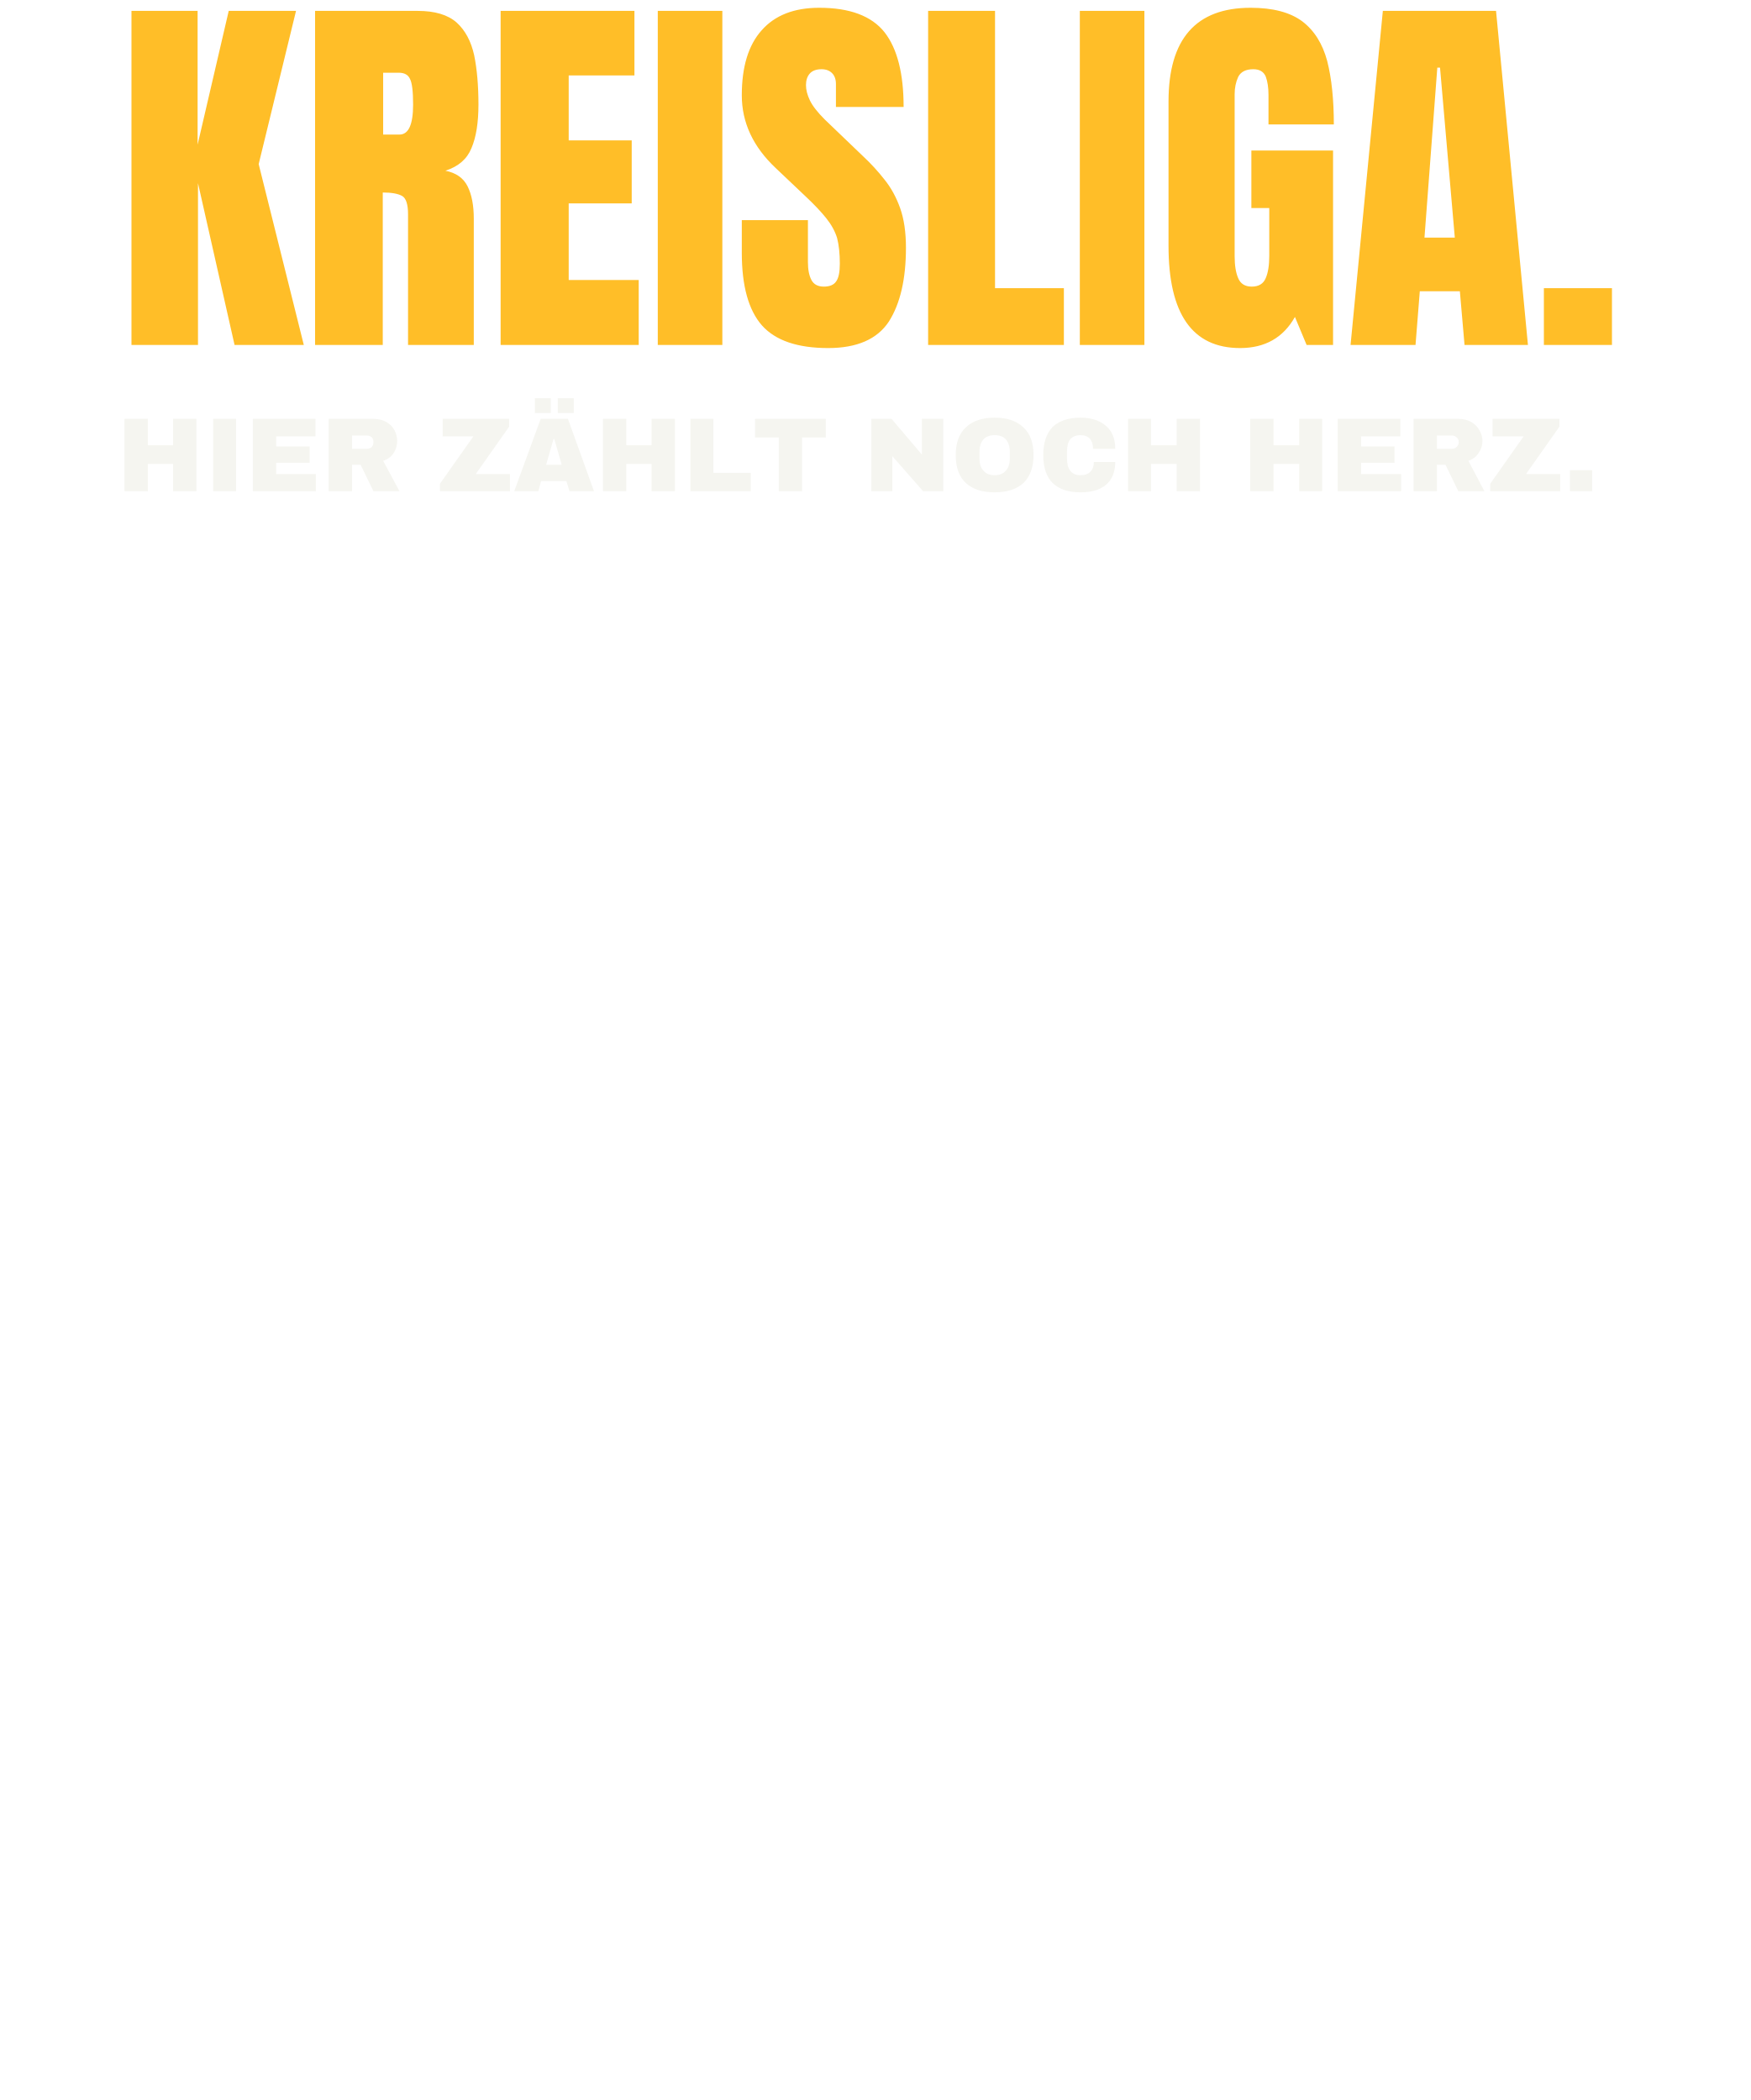
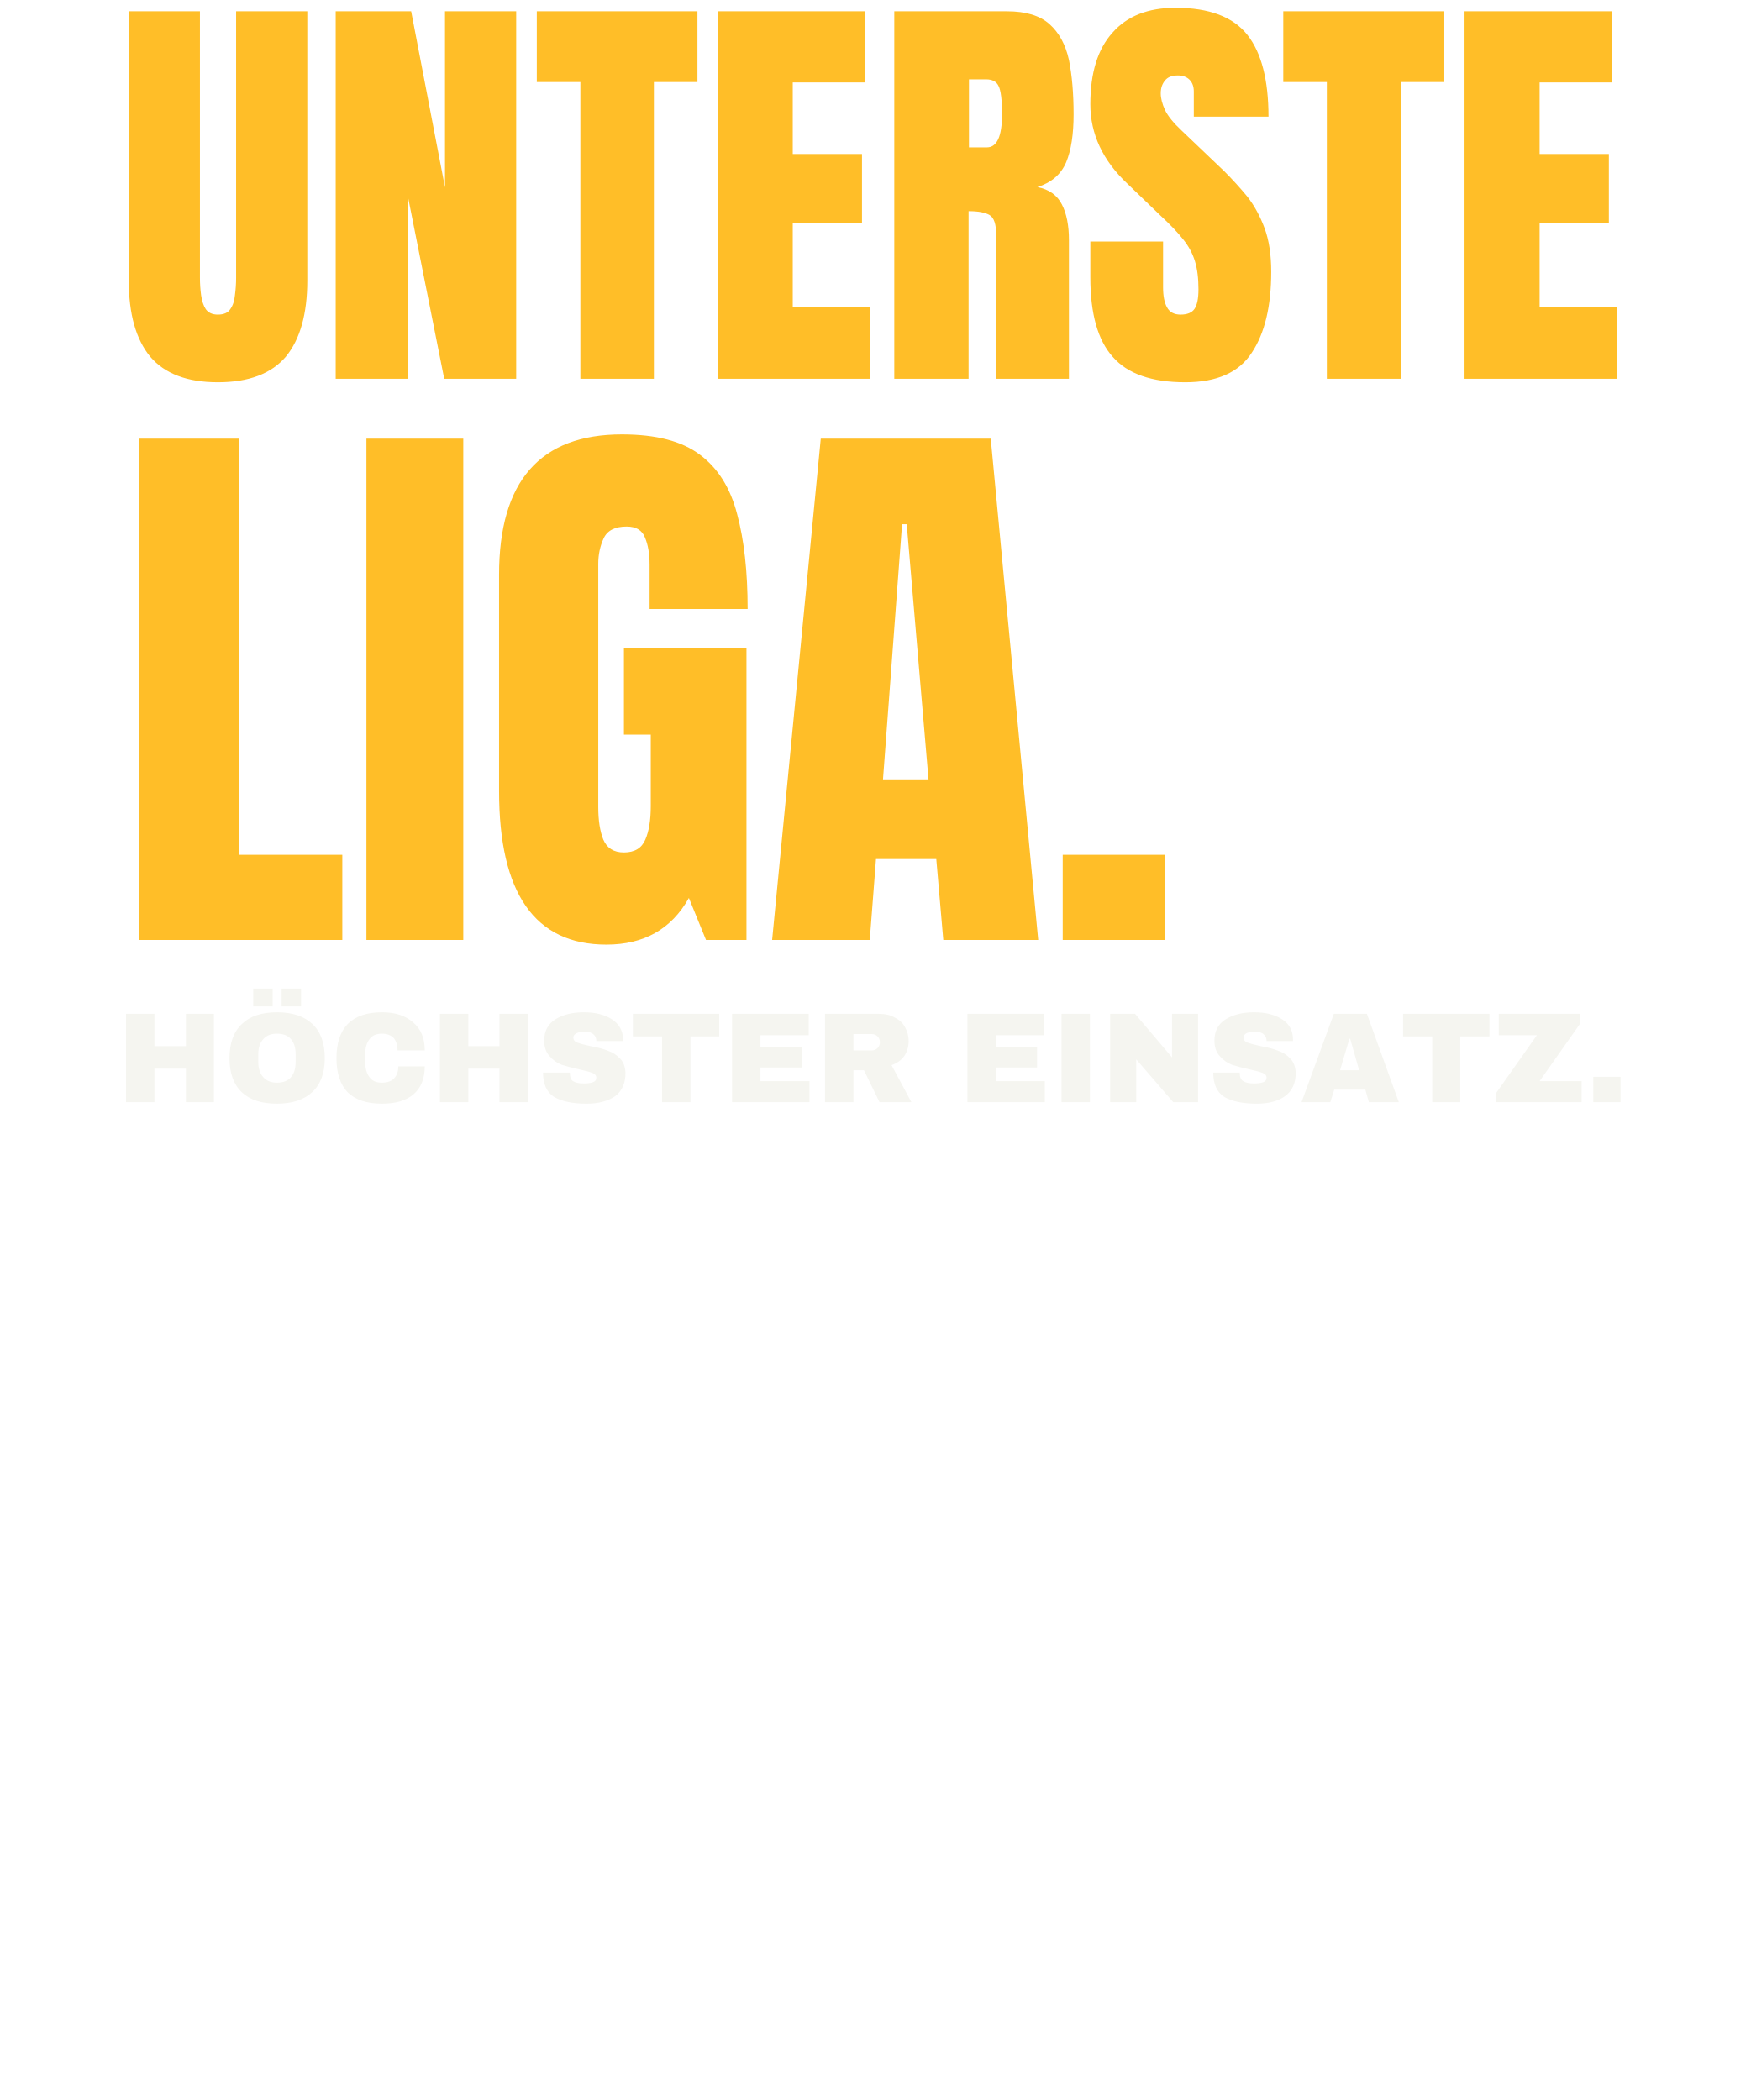
<svg xmlns="http://www.w3.org/2000/svg" width="4500" height="5400" viewBox="0 0 4500 5400">
  <g transform="translate(300,0) scale(1)">
-     <g transform="translate(0,28)">
-       <path d="M38 859V0H208V344L288 0H461L365 394L481 859H303L209 443V859ZM510 859V0H774Q840 0 874 30Q907 60 919 114Q930 168 930 241Q930 311 912 353Q895 395 845 411Q886 419 902 451Q918 483 918 534V859H749V523Q749 485 734 476Q718 467 684 467V859ZM685 318H727Q762 318 762 241Q762 190 754 175Q747 159 725 159H685ZM987 859V0H1331V166H1162V333H1324V495H1162V692H1342V859ZM1391 859V0H1557V859ZM1829 867Q1711 867 1659 809Q1607 750 1607 622V538H1777V646Q1777 675 1786 692Q1795 709 1818 709Q1841 709 1850 695Q1859 682 1859 650Q1859 611 1852 584Q1844 558 1824 533Q1805 509 1771 477L1694 404Q1607 322 1607 217Q1607 107 1658 50Q1709 -8 1806 -8Q1924 -8 1974 55Q2023 118 2023 247H1849V188Q1849 170 1839 160Q1829 150 1812 150Q1791 150 1781 162Q1772 173 1772 191Q1772 209 1782 230Q1792 251 1820 279L1919 374Q1949 402 1974 434Q1999 465 2014 507Q2029 549 2029 609Q2029 730 1985 799Q1940 867 1829 867ZM2086 859V0H2258V713H2435V859ZM2476 859V0H2642V859ZM2888 867Q2704 867 2704 604V233Q2704 -8 2915 -8Q3001 -8 3048 27Q3094 62 3112 129Q3129 196 3129 292H2961V216Q2961 188 2954 169Q2946 150 2922 150Q2893 150 2883 170Q2874 190 2874 214V631Q2874 666 2883 687Q2892 709 2918 709Q2945 709 2954 687Q2963 666 2963 630V507H2917V359H3127V859H3059L3029 787Q2984 867 2888 867ZM3172 859 3255 0H3546L3628 859H3465L3453 721H3350L3339 859ZM3362 583H3440L3402 146H3395ZM3669 859V713H3844V859Z" fill="#FFBE28" />
-       <path d="M145 1235V1165H80V1235H20V1049H80V1117H145V1049H205V1235ZM248 1235V1049H307V1235ZM350 1049H511V1094H410V1120H496V1162H410V1191H512V1235H350ZM685 1157 727 1235H660L627 1167H605V1235H545V1049H659Q679 1049 693 1057Q707 1065 714 1078Q721 1091 721 1106Q721 1123 712 1137Q703 1151 685 1157ZM644 1092H605V1126H644Q651 1126 656 1121Q660 1116 660 1109Q660 1101 656 1097Q651 1092 644 1092ZM923 1191H1011V1235H831V1216L917 1094H838V1049H1009V1069ZM1075 1034V996H1116V1034ZM1134 1034V996H1175V1034ZM1164 1235 1156 1209H1091L1084 1235H1022L1090 1049H1160L1227 1235ZM1104 1167H1144L1125 1101H1123ZM1375 1235V1165H1310V1235H1250V1049H1310V1117H1375V1049H1435V1235ZM1475 1049H1534V1188H1630V1235H1475ZM1762 1097V1235H1702V1097H1641V1049H1823V1097ZM2073 1235 1994 1145V1235H1940V1049H1992L2070 1141V1049H2125V1235ZM2357 1142Q2357 1189 2331 1214Q2305 1238 2257 1238Q2209 1238 2183 1214Q2157 1190 2157 1142Q2157 1095 2183 1071Q2209 1046 2257 1046Q2305 1046 2331 1071Q2357 1095 2357 1142ZM2218 1134V1151Q2218 1171 2228 1182Q2238 1194 2257 1194Q2276 1194 2286 1182Q2296 1171 2296 1151V1134Q2296 1114 2286 1102Q2276 1091 2257 1091Q2238 1091 2228 1102Q2218 1114 2218 1134ZM2567 1126H2510Q2510 1110 2502 1100Q2493 1091 2478 1091Q2460 1091 2451 1102Q2443 1113 2443 1134V1151Q2443 1171 2451 1182Q2460 1194 2477 1194Q2495 1194 2503 1185Q2512 1176 2512 1160H2567Q2567 1198 2544 1218Q2521 1238 2478 1238Q2431 1238 2406 1214Q2382 1190 2382 1142Q2382 1095 2406 1070Q2431 1046 2478 1046Q2519 1046 2543 1067Q2567 1087 2567 1126ZM2725 1235V1165H2659V1235H2600V1049H2659V1117H2725V1049H2785V1235ZM3040 1235V1165H2974V1235H2914V1049H2974V1117H3040V1049H3099V1235ZM3139 1049H3300V1094H3199V1120H3285V1162H3199V1191H3302V1235H3139ZM3475 1157 3516 1235H3449L3416 1167H3394V1235H3334V1049H3448Q3468 1049 3482 1057Q3496 1065 3503 1078Q3511 1091 3511 1106Q3511 1123 3501 1137Q3492 1151 3475 1157ZM3433 1092H3394V1126H3433Q3440 1126 3445 1121Q3450 1116 3450 1109Q3450 1101 3445 1097Q3440 1092 3433 1092ZM3623 1191H3711V1235H3531V1216L3617 1094H3537V1049H3709V1069ZM3736 1235V1181H3793V1235Z" fill="#F5F5F0" />
+     <g transform="translate(0,29)">
+       <path d="M260 954Q142 954 86 888Q31 821 31 692V0H214V685Q214 708 217 730Q220 752 229 766Q239 780 260 780Q283 780 292 766Q302 752 304 730Q307 708 307 685V0H490V692Q490 821 435 888Q379 954 260 954ZM563 945V0H757L844 453V0H1027V945H842L748 473V945ZM1192 945V182H1080V0H1493V182H1381V945ZM1546 945V0H1924V183H1738V367H1916V545H1738V761H1936V945ZM1999 945V0H2289Q2361 0 2398 33Q2435 66 2448 125Q2460 185 2460 265Q2460 342 2441 388Q2421 435 2367 452Q2412 461 2430 497Q2448 532 2448 588V945H2261V575Q2261 534 2244 524Q2227 514 2190 514V945ZM2191 350H2237Q2276 350 2276 265Q2276 209 2267 192Q2259 175 2235 175H2191ZM2747 954Q2618 954 2561 889Q2503 825 2503 684V592H2690V710Q2690 743 2700 761Q2710 780 2735 780Q2761 780 2771 765Q2781 750 2781 715Q2781 672 2772 643Q2763 613 2742 587Q2721 560 2683 525L2599 444Q2503 354 2503 239Q2503 118 2560 55Q2616 -9 2722 -9Q2852 -9 2907 61Q2961 130 2961 271H2769V206Q2769 187 2758 176Q2747 165 2728 165Q2705 165 2695 178Q2684 191 2684 211Q2684 230 2695 254Q2706 277 2738 307L2847 411Q2879 443 2907 477Q2934 512 2951 558Q2968 604 2968 670Q2968 803 2918 878Q2869 954 2747 954ZM3111 945V182H2999V0H3413V182H3301V945ZM3465 945V0H3844V183H3658V367H3836V545H3658V761H3856V945Z" fill="#FFBE28" />
+       <path d="M57 2388V1099H315V2169H580V2388ZM642 2388V1099H891V2388ZM1259 2400Q983 2400 983 2005V1449Q983 1088 1299 1088Q1430 1088 1499 1140Q1569 1192 1595 1293Q1622 1393 1622 1537H1370V1423Q1370 1381 1358 1353Q1347 1325 1311 1325Q1266 1325 1252 1355Q1238 1385 1238 1421V2046Q1238 2098 1251 2130Q1265 2163 1304 2163Q1345 2163 1359 2130Q1373 2098 1373 2044V1860H1304V1638H1619V2388H1515L1471 2280Q1404 2400 1259 2400ZM1685 2388 1810 1099H2247L2369 2388H2125L2107 2180H1952L1936 2388ZM1970 1975H2087L2031 1319H2019ZM2432 2388V2169H2694V2388Z" fill="#FFBE28" />
+       <path d="M178 2805V2719H97V2805H24V2578H97V2661H178V2578H250V2805ZM351 2559V2513H401V2559ZM424 2559V2513H474V2559ZM535 2692Q535 2749 503 2779Q471 2809 412 2809Q353 2809 322 2780Q290 2750 290 2692Q290 2634 322 2604Q353 2574 412 2574Q471 2574 503 2604Q535 2634 535 2692ZM364 2681V2702Q364 2727 377 2741Q389 2755 412 2755Q436 2755 448 2741Q460 2727 460 2702V2681Q460 2657 448 2643Q436 2629 412 2629Q389 2629 377 2643Q364 2657 364 2681ZM792 2672H722Q722 2652 712 2640Q701 2629 682 2629Q660 2629 650 2643Q639 2657 639 2681V2702Q639 2727 650 2741Q660 2755 681 2755Q703 2755 713 2744Q724 2733 724 2713H792Q792 2760 763 2785Q735 2809 682 2809Q624 2809 594 2780Q565 2750 565 2692Q565 2634 594 2604Q624 2574 682 2574Q733 2574 762 2600Q792 2625 792 2672ZM984 2805V2719H904V2805H831V2578H904V2661H984V2578H1057V2805ZM1302 2644V2648H1233V2647Q1233 2637 1226 2631Q1219 2624 1204 2624Q1189 2624 1182 2628Q1174 2632 1174 2639Q1174 2648 1184 2652Q1195 2656 1218 2661Q1246 2666 1263 2673Q1281 2679 1294 2693Q1307 2706 1308 2730Q1308 2770 1281 2790Q1253 2809 1208 2809Q1155 2809 1125 2792Q1096 2774 1096 2729H1165Q1165 2746 1173 2751Q1182 2757 1201 2757Q1215 2757 1224 2754Q1233 2751 1233 2742Q1233 2734 1223 2730Q1213 2726 1190 2721Q1163 2715 1144 2709Q1126 2702 1113 2687Q1099 2672 1099 2647Q1099 2610 1128 2592Q1157 2574 1201 2574Q1245 2574 1273 2592Q1301 2610 1302 2644ZM1475 2636V2805H1402V2636H1327V2578H1549V2636ZM1582 2578H1779V2633H1655V2664H1761V2716H1655V2751H1781V2805H1582ZM1992 2710 2043 2805H1961L1921 2723H1894V2805H1821V2578H1960Q1984 2578 2001 2588Q2019 2597 2027 2613Q2036 2629 2036 2648Q2036 2669 2025 2686Q2014 2702 1992 2710ZM1941 2630H1894V2672H1941Q1950 2672 1956 2666Q1962 2660 1962 2651Q1962 2642 1956 2636Q1950 2630 1941 2630ZM2187 2578H2384V2633H2260V2664H2366V2716H2260V2751H2386V2805H2187ZM2429 2805V2578H2502V2805ZM2716 2805 2621 2695V2805H2554V2578H2618L2713 2690V2578H2780V2805ZM3024 2644V2648H2956V2647Q2956 2637 2949 2631Q2942 2624 2927 2624Q2912 2624 2904 2628Q2897 2632 2897 2639Q2897 2648 2907 2652Q2918 2656 2941 2661Q2969 2666 2986 2673Q3004 2679 3017 2693Q3030 2706 3031 2730Q3031 2770 3003 2790Q2976 2809 2931 2809Q2878 2809 2848 2792Q2819 2774 2819 2729H2887Q2887 2746 2896 2751Q2905 2757 2924 2757Q2938 2757 2947 2754Q2956 2751 2956 2742Q2956 2734 2946 2730Q2936 2726 2913 2721Q2886 2715 2867 2709Q2849 2702 2836 2687Q2822 2672 2822 2647Q2822 2610 2851 2592Q2880 2574 2924 2574Q2968 2574 2996 2592Q3024 2610 3024 2644ZM3219 2805 3210 2773H3130L3120 2805H3046L3129 2578H3214L3296 2805ZM3145 2723H3194L3171 2642H3169ZM3454 2636V2805H3382V2636H3307V2578H3529V2636ZM3658 2751H3766V2805H3546V2782L3651 2633H3553V2578H3763V2602ZM3796 2805V2740H3866V2805Z" fill="#F5F5F0" />
    </g>
  </g>
</svg>
